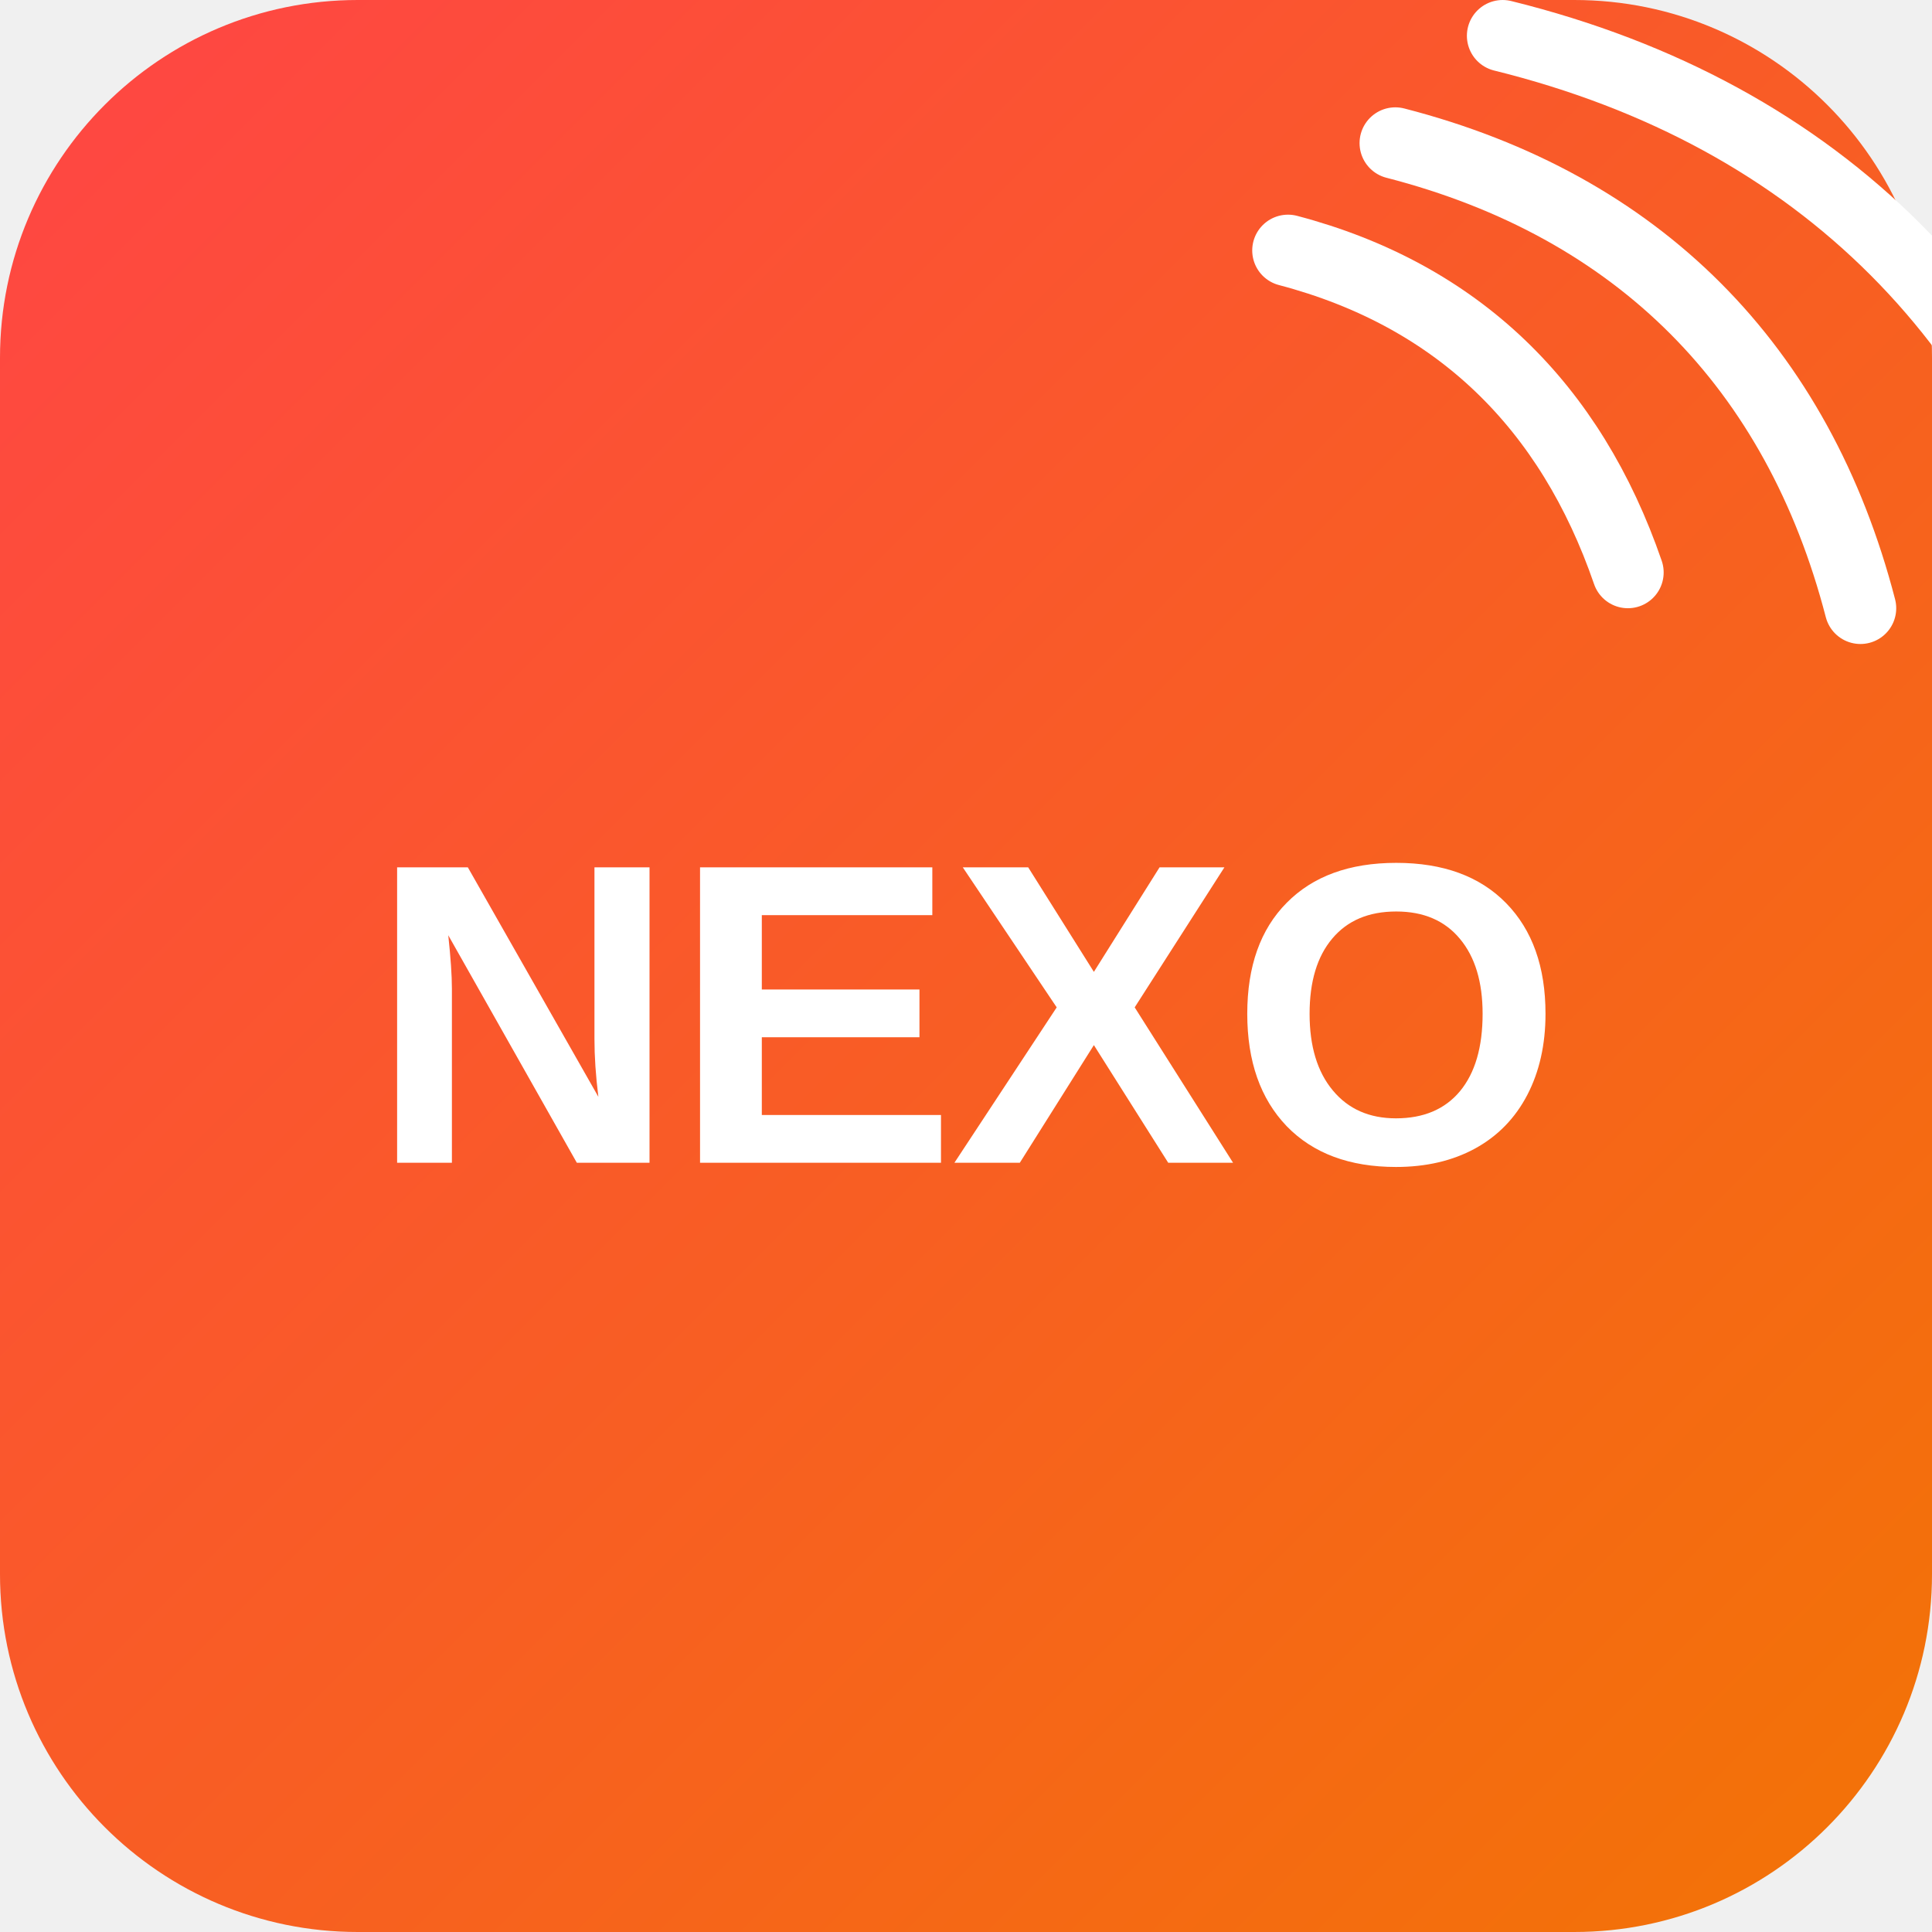
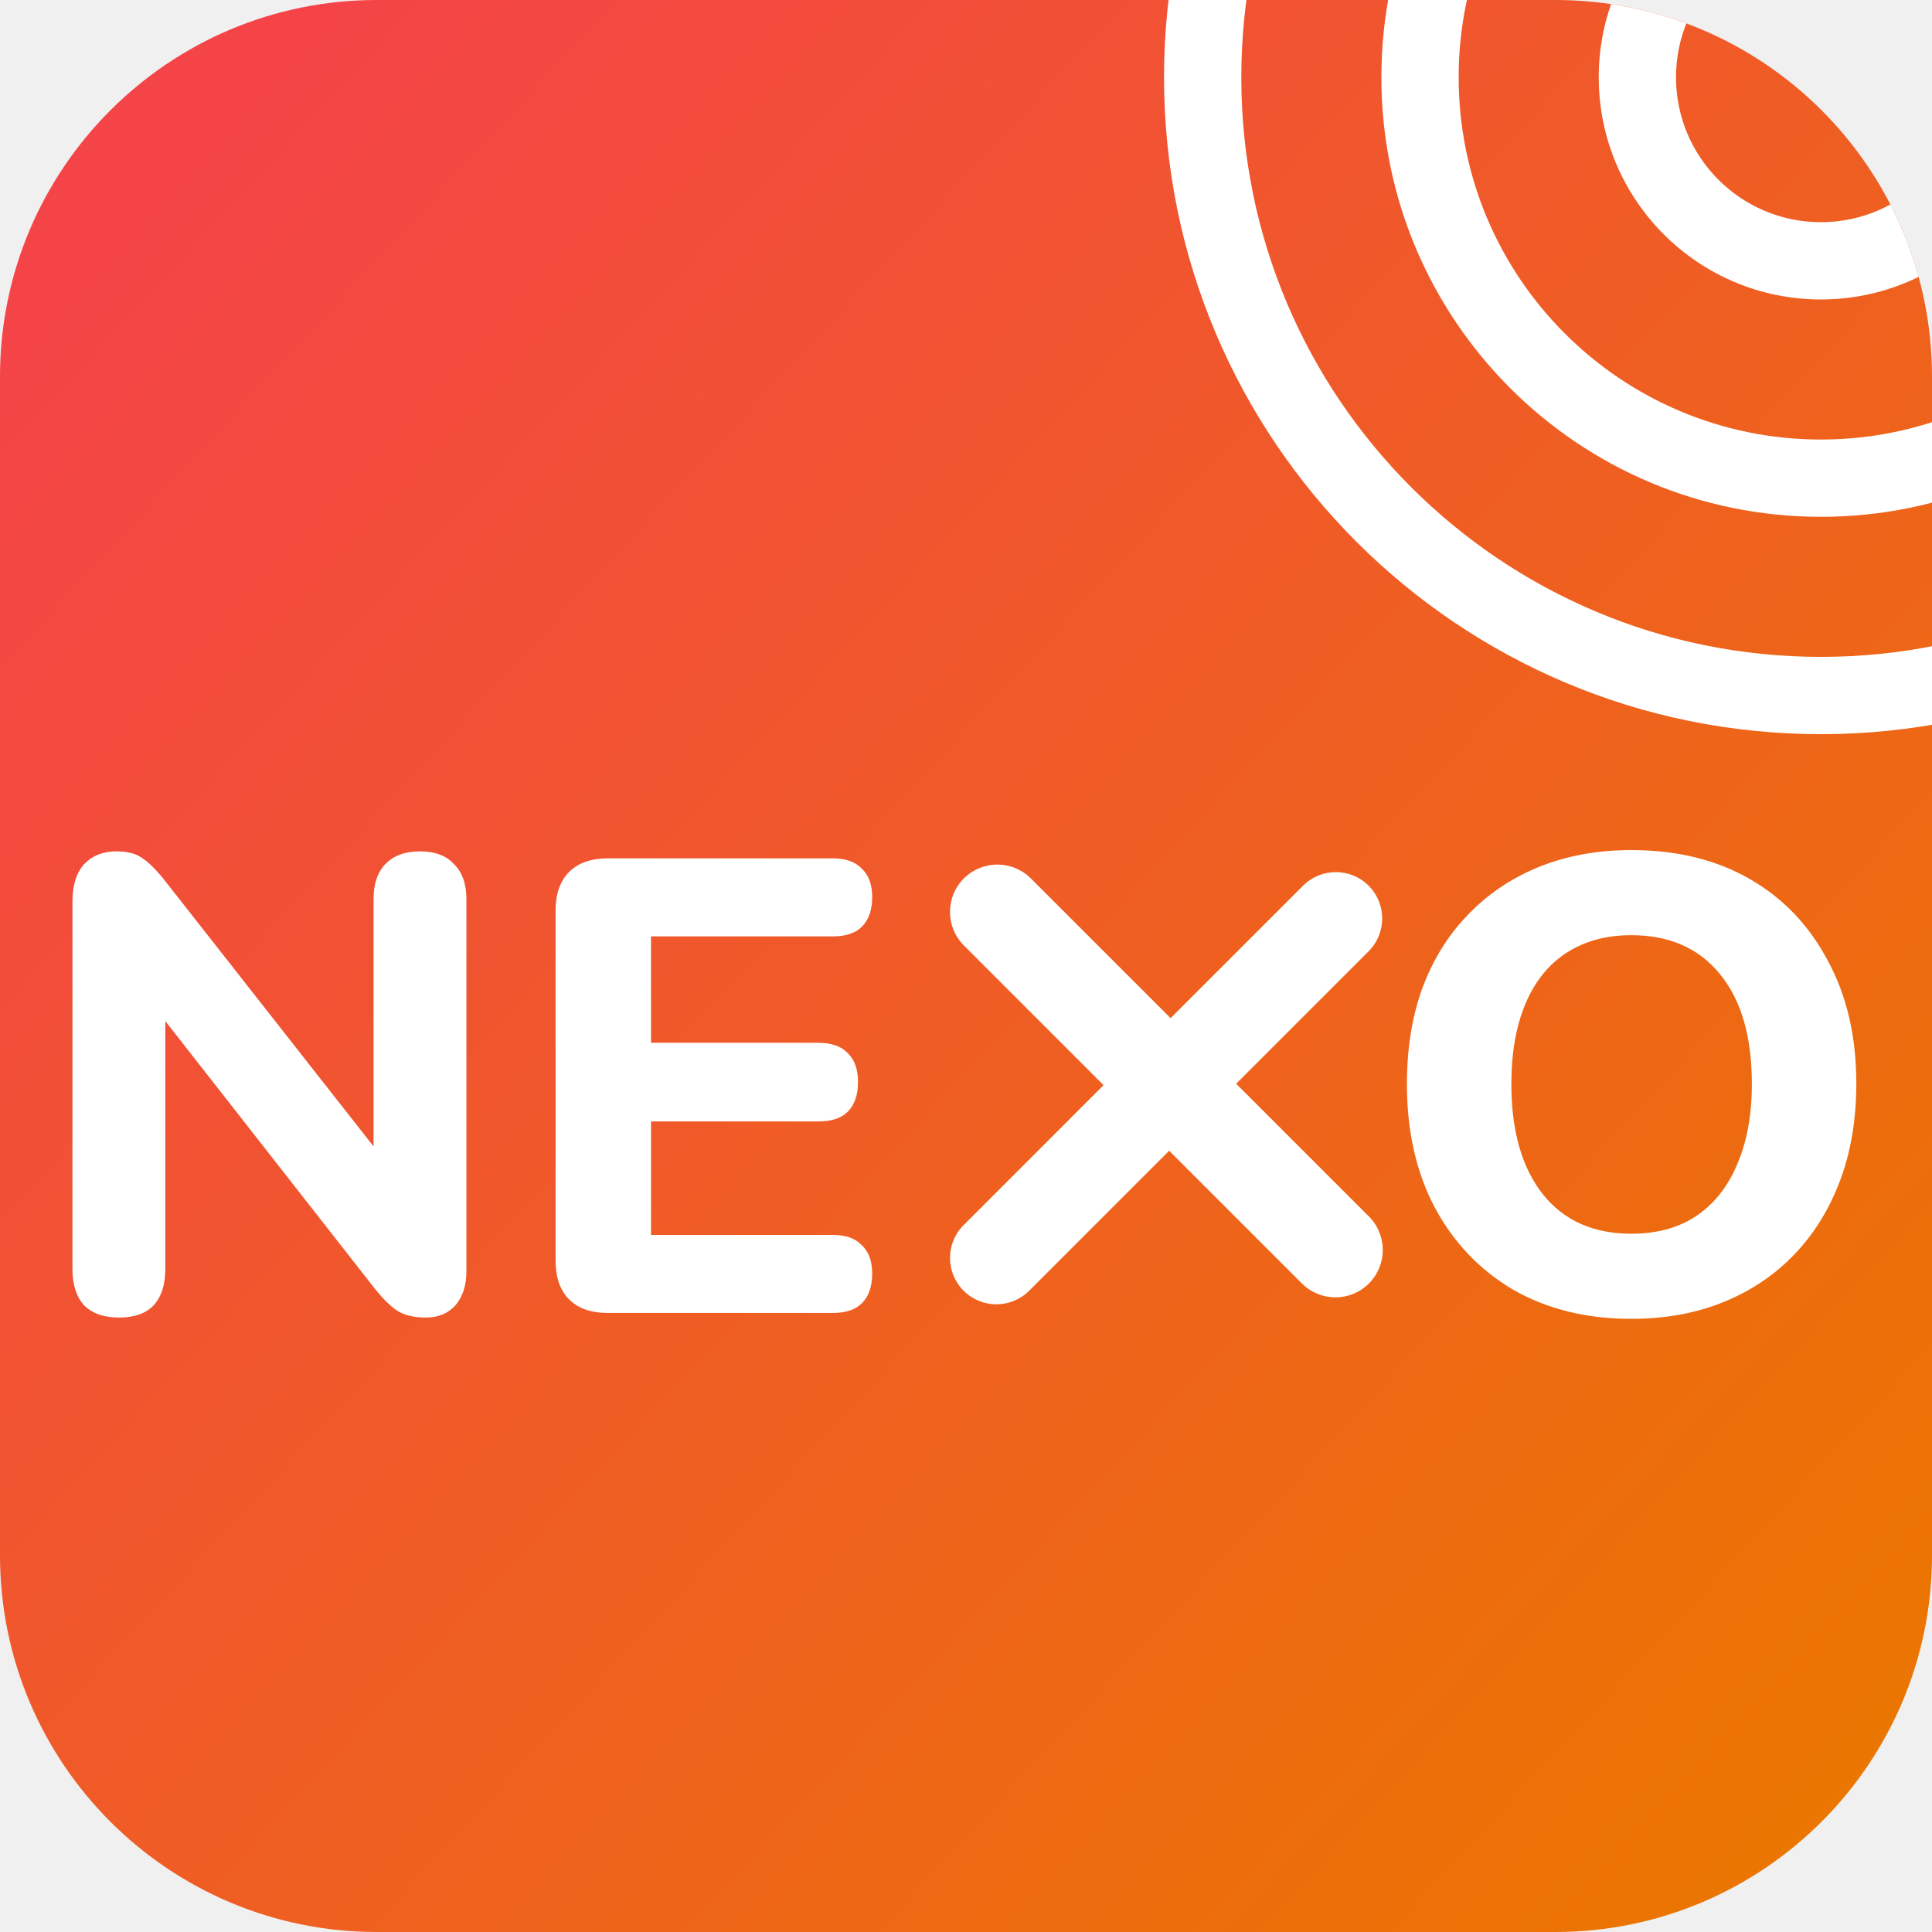
- <svg xmlns="http://www.w3.org/2000/svg" width="108" height="108" viewBox="0 0 108 108" fill="none">
-   <rect width="108" height="108" rx="20" fill="url(#paint0_linear_1_1)" />
-   <path d="M72 14C81.5 16.5 87.8 22.7 91 32" stroke="white" stroke-width="4" stroke-linecap="round" />
-   <path d="M78 8C91.6 11.5 100.5 20.5 104 34" stroke="white" stroke-width="4" stroke-linecap="round" />
-   <path d="M84 2C101.8 6.4 113.5 18.2 118 36" stroke="white" stroke-width="4" stroke-linecap="round" />
-   <text x="54" y="65" text-anchor="middle" fill="white" font-family="Nunito Sans, Nunito, Arial, sans-serif" font-size="24" font-weight="800" letter-spacing="-0.4">NEXO</text>
+ <svg xmlns="http://www.w3.org/2000/svg" width="400" height="400" viewBox="0 0 400 400" fill="none">
+   <g clip-path="url(#clip0_7_229)">
+     <rect width="400" height="400" rx="78" fill="url(#paint0_linear_7_229)" />
+     <path d="M337.741 273.051C328.486 273.051 320.342 271.049 313.312 267.044C306.37 262.95 300.941 257.254 297.025 249.956C293.198 242.659 291.285 234.159 291.285 224.459C291.285 217.072 292.353 210.442 294.489 204.568C296.714 198.605 299.873 193.532 303.967 189.35C308.061 185.078 312.956 181.785 318.651 179.471C324.436 177.157 330.8 176 337.741 176C347.175 176 355.363 178.002 362.304 182.007C369.246 186.012 374.63 191.663 378.457 198.961C382.373 206.17 384.331 214.625 384.331 224.325C384.331 231.712 383.219 238.387 380.994 244.35C378.769 250.312 375.609 255.43 371.516 259.702C367.422 263.973 362.527 267.266 356.831 269.58C351.135 271.894 344.772 273.051 337.741 273.051ZM337.741 255.43C342.992 255.43 347.442 254.228 351.091 251.825C354.829 249.333 357.677 245.774 359.634 241.146C361.681 236.429 362.705 230.867 362.705 224.459C362.705 214.669 360.524 207.104 356.164 201.765C351.803 196.336 345.662 193.621 337.741 193.621C332.579 193.621 328.13 194.823 324.392 197.226C320.654 199.629 317.806 203.144 315.848 207.772C313.89 212.4 312.911 217.962 312.911 224.459C312.911 234.159 315.092 241.769 319.452 247.286C323.813 252.715 329.91 255.43 337.741 255.43Z" fill="white" />
+     <path d="M125.843 271.833C122.372 271.833 119.702 270.898 117.833 269.03C115.964 267.161 115.03 264.491 115.03 261.02V188.532C115.03 185.061 115.964 182.391 117.833 180.522C119.702 178.653 122.372 177.719 125.843 177.719H172.433C175.102 177.719 177.105 178.431 178.44 179.855C179.864 181.19 180.576 183.148 180.576 185.728C180.576 188.398 179.864 190.445 178.44 191.869C177.105 193.204 175.102 193.872 172.433 193.872H134.787V215.898H169.362C172.121 215.898 174.168 216.61 175.503 218.034C176.927 219.369 177.639 221.372 177.639 224.042C177.639 226.712 176.927 228.758 175.503 230.182C174.168 231.517 172.121 232.185 169.362 232.185H134.787V255.68H172.433C175.102 255.68 177.105 256.392 178.44 257.816C179.864 259.151 180.576 261.109 180.576 263.69C180.576 266.36 179.864 268.407 178.44 269.83C177.105 271.165 175.102 271.833 172.433 271.833H125.843Z" fill="white" />
+     <path d="M24.612 272.784C21.497 272.784 19.094 271.939 17.403 270.248C15.801 268.468 15 265.976 15 262.772V186.68C15 183.298 15.801 180.717 17.403 178.937C19.094 177.157 21.319 176.267 24.078 176.267C26.481 176.267 28.305 176.756 29.551 177.735C30.886 178.625 32.399 180.138 34.09 182.274L80.947 241.947H77.342V186.146C77.342 183.031 78.143 180.628 79.745 178.937C81.436 177.157 83.839 176.267 86.954 176.267C90.069 176.267 92.427 177.157 94.029 178.937C95.72 180.628 96.566 183.031 96.566 186.146V263.172C96.566 266.109 95.809 268.468 94.296 270.248C92.783 271.939 90.736 272.784 88.155 272.784C85.663 272.784 83.661 272.295 82.148 271.316C80.724 270.337 79.167 268.779 77.476 266.643L30.752 206.971H34.223V262.772C34.223 265.976 33.422 268.468 31.82 270.248C30.218 271.939 27.816 272.784 24.612 272.784Z" fill="white" />
+     <path d="M497 16C497 -50.274 443.274 -104 377 -104C310.726 -104 257 -50.274 257 16C257 82.274 310.726 136 377 136V152C301.889 152 241 91.111 241 16C241 -59.111 301.889 -120 377 -120C452.111 -120 513 -59.111 513 16C513 91.111 452.111 152 377 152V136C443.274 136 497 82.274 497 16Z" fill="white" />
+     <path d="M452 16C452 -25.421 418.421 -59 377 -59C335.579 -59 302 -25.421 302 16C302 57.421 335.579 91 377 91V107C326.742 107 286 66.258 286 16C286 -34.258 326.742 -75 377 -75C427.258 -75 468 -34.258 468 16C468 66.258 427.258 107 377 107V91C418.421 91 452 57.421 452 16Z" fill="white" />
+     <path d="M407 16C407 -0.569 393.569 -14 377 -14C360.431 -14 347 -0.569 347 16C347 32.569 360.431 46 377 46V62C351.595 62 331 41.405 331 16C331 -9.405 351.595 -30 377 -30C402.405 -30 423 -9.405 423 16C423 41.405 402.405 62 377 62V46C393.569 46 407 32.569 407 16Z" fill="white" />
+     <path d="M199.558 181.873C203.389 178.042 209.601 178.042 213.432 181.873L242.355 210.797L269.781 183.372C273.531 179.623 279.61 179.623 283.359 183.372C287.109 187.122 287.109 193.201 283.359 196.95L255.933 224.375L283.415 251.857C287.246 255.687 287.246 261.899 283.415 265.73C279.584 269.56 273.373 269.56 269.542 265.73L242.06 238.248L213.082 267.229C209.333 270.978 203.253 270.978 199.504 267.229C195.754 263.479 195.754 257.4 199.504 253.65L228.482 224.67L199.558 195.746C195.728 191.915 195.728 185.704 199.558 181.873Z" fill="white" />
+   </g>
  <defs>
-     <linearGradient id="paint0_linear_1_1" x1="0" y1="0" x2="108" y2="108" gradientUnits="userSpaceOnUse">
-       <stop stop-color="#FF4545" />
-       <stop offset="1" stop-color="#F27405" />
+     <linearGradient id="paint0_linear_7_229" x1="36.512" y1="33.811" x2="393.702" y2="363.699" gradientUnits="userSpaceOnUse">
+       <stop stop-color="#F44447" />
+       <stop offset="1" stop-color="#EB7600" />
    </linearGradient>
+     <clipPath id="clip0_7_229">
+       <rect width="400" height="400" rx="78" fill="white" />
+     </clipPath>
  </defs>
</svg>
